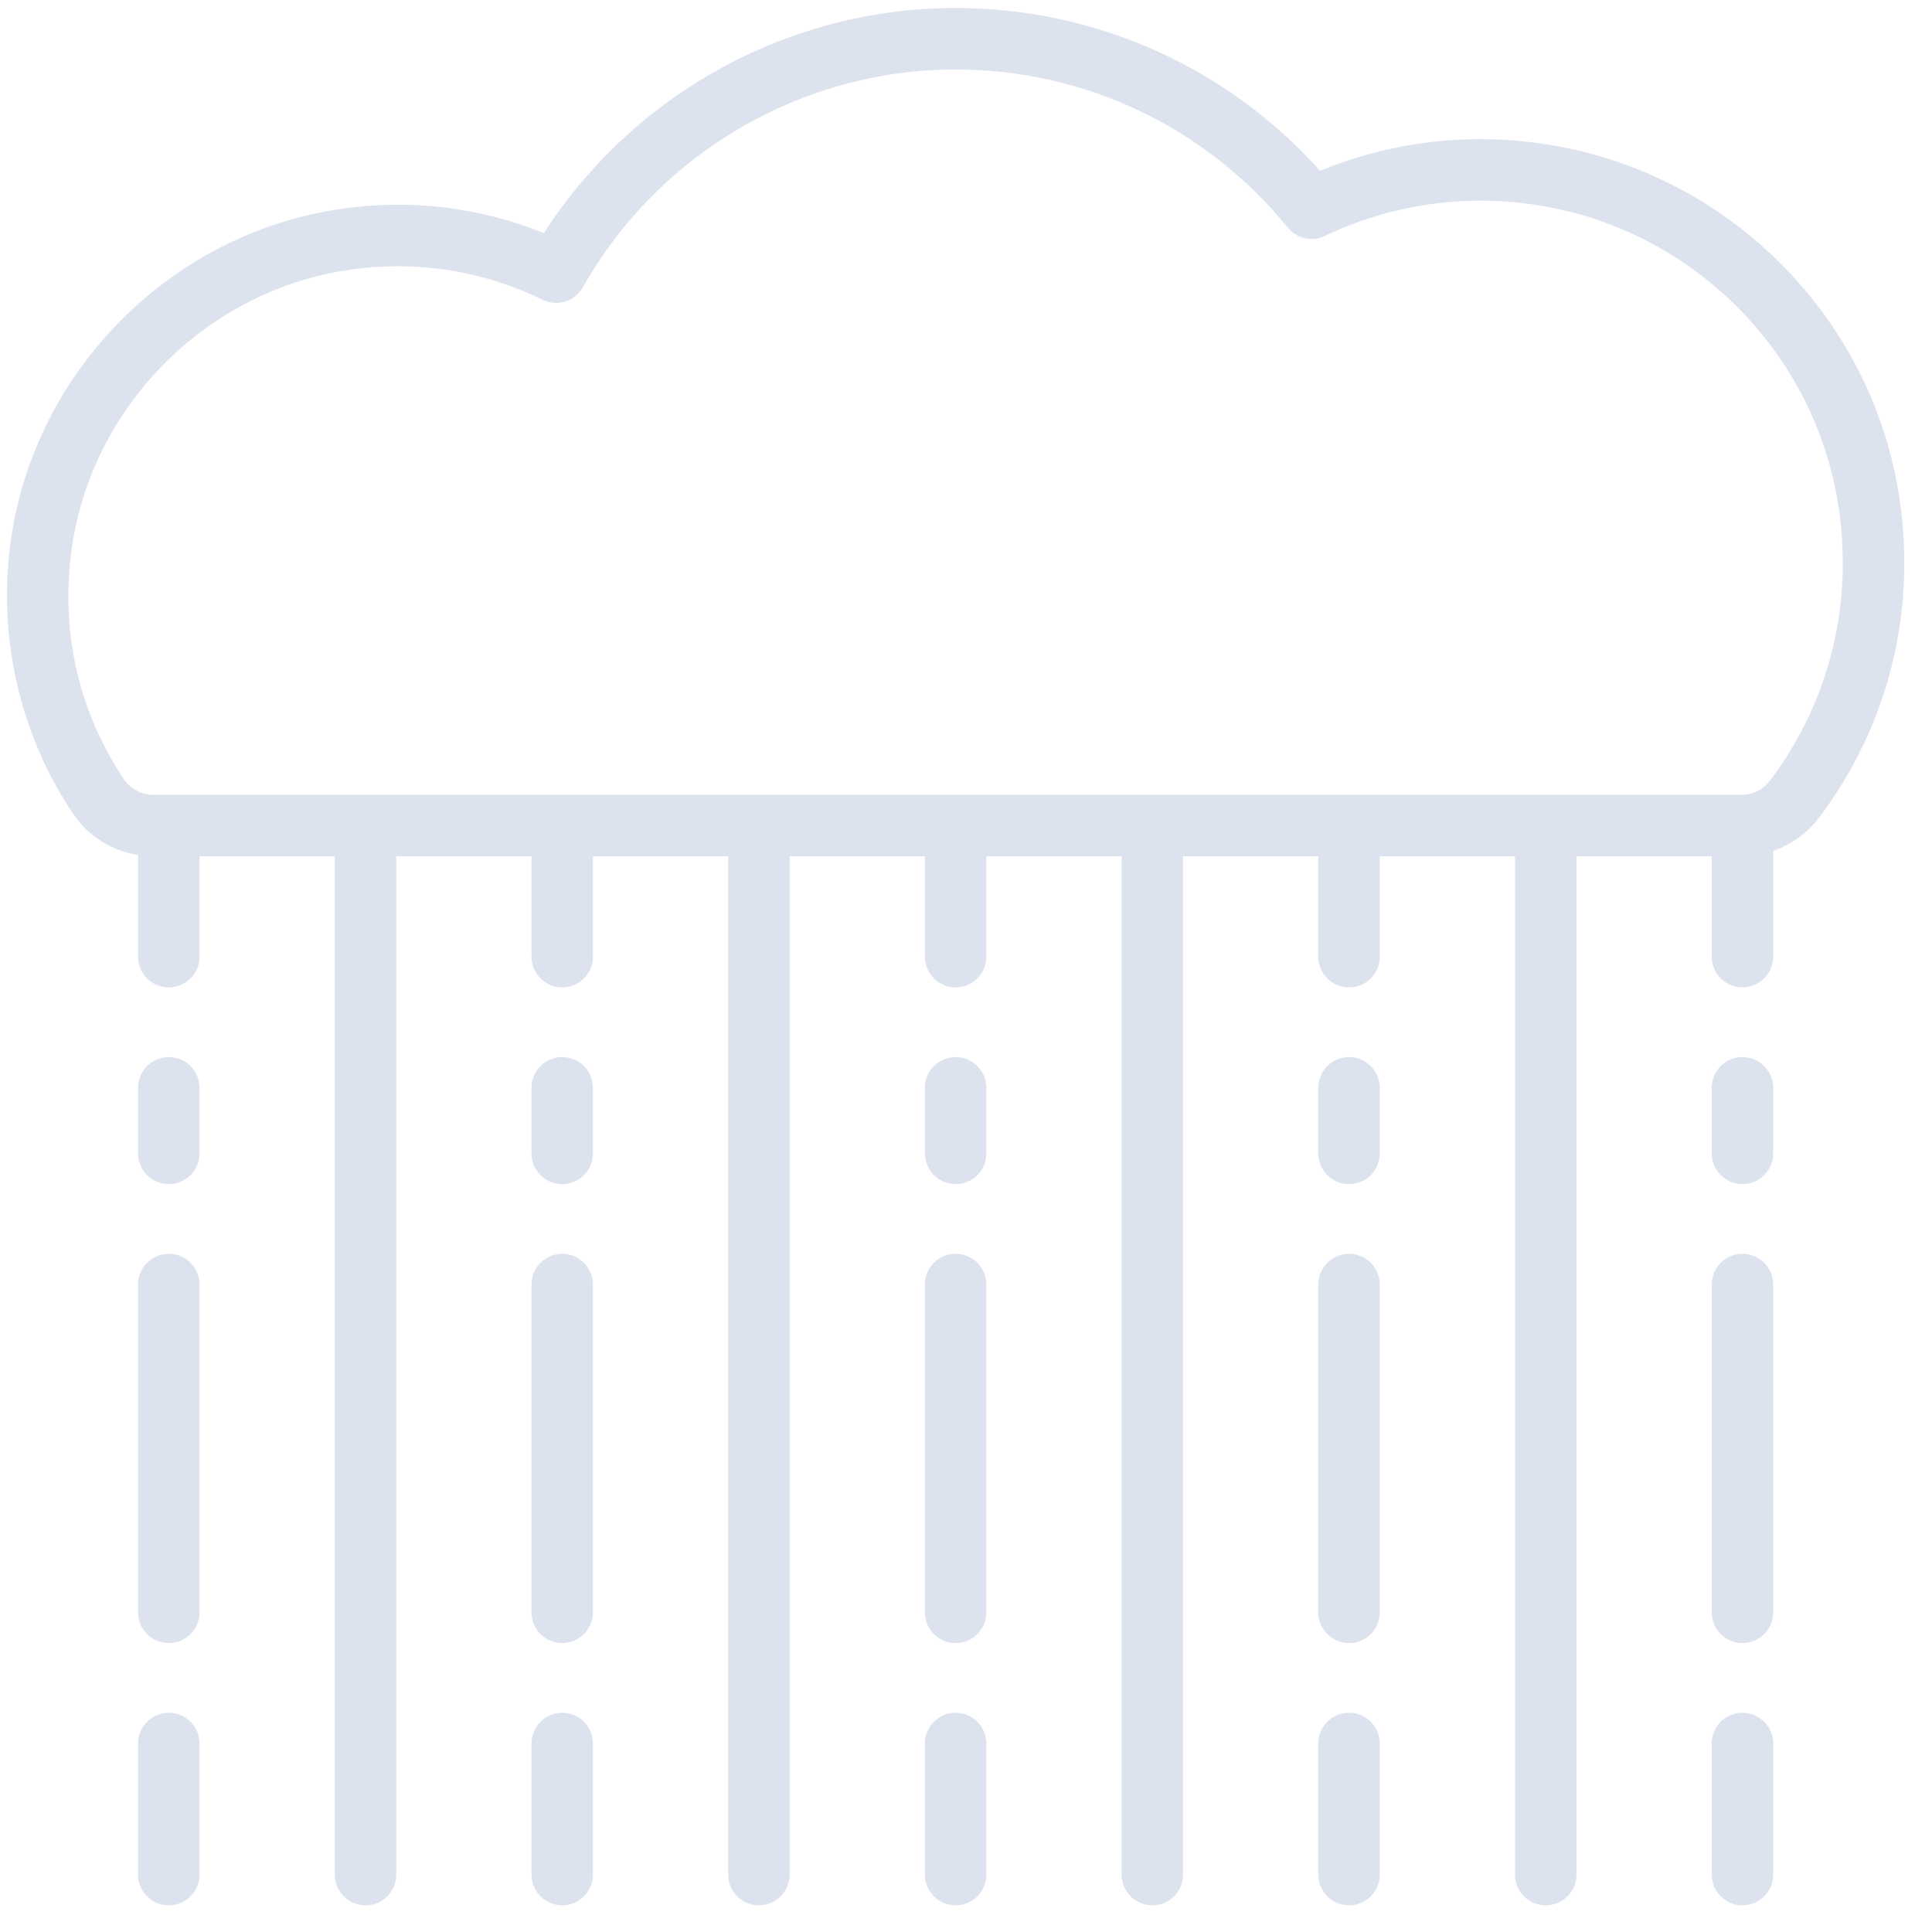
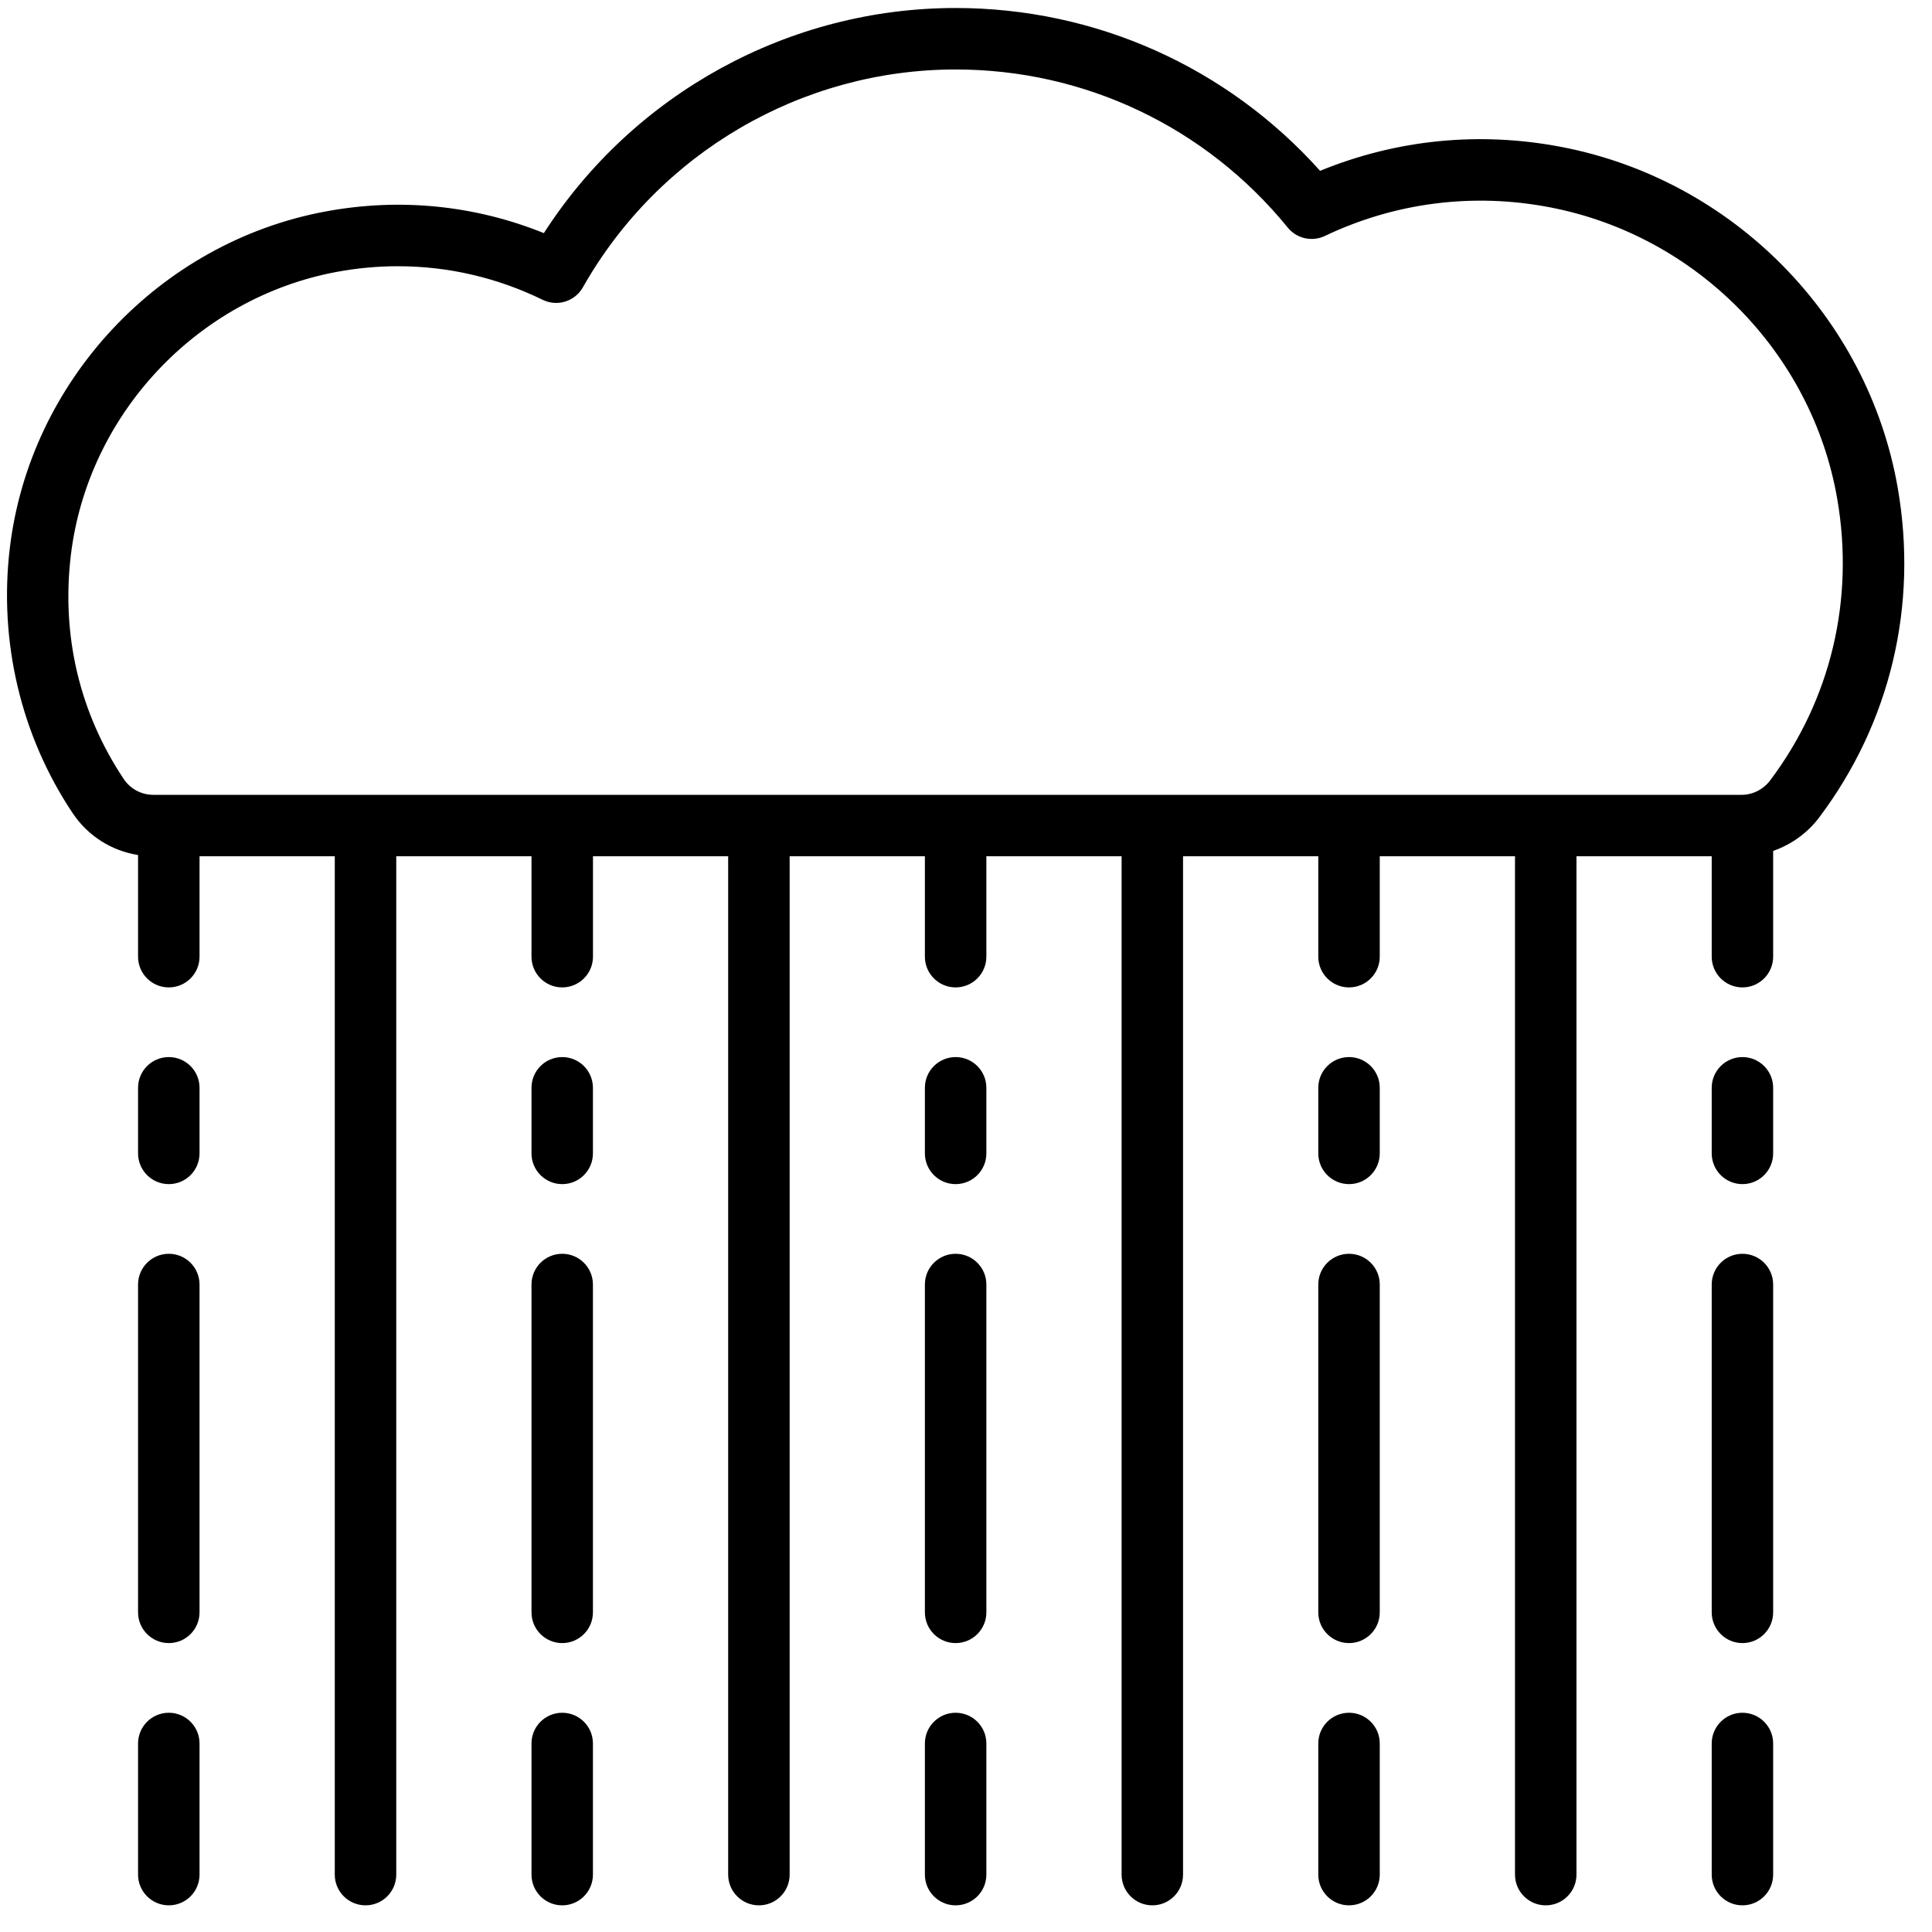
<svg xmlns="http://www.w3.org/2000/svg" width="50" height="50" viewBox="0 0 50 50" fill="none">
-   <path d="M49.114 12.63C48.345 8.204 44.85 4.657 40.415 3.804C38.293 3.395 36.145 3.609 34.164 4.421C31.758 1.735 28.353 0.207 24.731 0.207C20.418 0.207 16.399 2.421 14.075 6.033C12.281 5.308 10.338 5.115 8.414 5.475C4.125 6.277 0.769 9.859 0.254 14.185C-0.035 16.607 0.543 19.043 1.881 21.045C2.274 21.633 2.888 22.02 3.573 22.128V24.759C3.573 25.198 3.929 25.554 4.369 25.554C4.808 25.554 5.164 25.198 5.164 24.759V22.16H8.664V48.515C8.664 48.954 9.02 49.31 9.46 49.31C9.899 49.31 10.255 48.954 10.255 48.515V22.16H13.755V24.759C13.755 25.198 14.111 25.554 14.55 25.554C14.989 25.554 15.346 25.198 15.346 24.759V22.16H18.845V48.515C18.845 48.954 19.201 49.31 19.641 49.31C20.08 49.31 20.436 48.954 20.436 48.515V22.16H23.936V24.759C23.936 25.198 24.292 25.554 24.731 25.554C25.171 25.554 25.527 25.198 25.527 24.759V22.16H29.027V48.515C29.027 48.954 29.383 49.31 29.822 49.31C30.262 49.31 30.617 48.954 30.617 48.515V22.16H34.117V24.759C34.117 25.198 34.473 25.554 34.913 25.554C35.352 25.554 35.708 25.198 35.708 24.759V22.16H39.208V48.515C39.208 48.954 39.564 49.31 40.003 49.31C40.443 49.31 40.799 48.954 40.799 48.515V22.16H44.299V24.759C44.299 25.198 44.655 25.554 45.094 25.554C45.533 25.554 45.889 25.198 45.889 24.759V22.021C46.359 21.858 46.779 21.557 47.084 21.151C48.922 18.705 49.643 15.679 49.114 12.63ZM45.813 20.195C45.636 20.43 45.361 20.57 45.075 20.57H3.965C3.659 20.57 3.374 20.417 3.203 20.162C2.06 18.45 1.586 16.448 1.833 14.373C2.268 10.73 5.094 7.714 8.707 7.038C9.238 6.939 9.772 6.89 10.302 6.89C11.593 6.89 12.864 7.183 14.044 7.759C14.422 7.944 14.878 7.802 15.085 7.436C17.053 3.958 20.749 1.798 24.731 1.798C28.077 1.798 31.21 3.289 33.328 5.891C33.559 6.175 33.955 6.264 34.286 6.107C36.11 5.239 38.126 4.983 40.115 5.366C43.904 6.095 46.89 9.124 47.546 12.902C48 15.514 47.384 18.104 45.813 20.195Z" fill="#DDE3EE" />
-   <path d="M4.369 32.448C3.93 32.448 3.573 32.804 3.573 33.243V41.727C3.573 42.167 3.93 42.523 4.369 42.523C4.808 42.523 5.164 42.167 5.164 41.727V33.243C5.164 32.804 4.808 32.448 4.369 32.448Z" fill="#DDE3EE" />
-   <path d="M4.369 27.357C3.93 27.357 3.573 27.713 3.573 28.152V29.849C3.573 30.289 3.93 30.645 4.369 30.645C4.808 30.645 5.164 30.289 5.164 29.849V28.152C5.164 27.713 4.808 27.357 4.369 27.357Z" fill="#DDE3EE" />
-   <path d="M4.369 44.326C3.93 44.326 3.573 44.682 3.573 45.121V48.515C3.573 48.954 3.93 49.31 4.369 49.31C4.808 49.31 5.164 48.954 5.164 48.515V45.121C5.164 44.682 4.808 44.326 4.369 44.326Z" fill="#DDE3EE" />
-   <path d="M24.731 32.448C24.292 32.448 23.936 32.804 23.936 33.243V41.727C23.936 42.167 24.292 42.523 24.731 42.523C25.171 42.523 25.527 42.167 25.527 41.727V33.243C25.527 32.804 25.171 32.448 24.731 32.448Z" fill="#DDE3EE" />
-   <path d="M24.731 27.357C24.292 27.357 23.936 27.713 23.936 28.152V29.849C23.936 30.289 24.292 30.645 24.731 30.645C25.171 30.645 25.527 30.289 25.527 29.849V28.152C25.527 27.713 25.171 27.357 24.731 27.357Z" fill="#DDE3EE" />
-   <path d="M24.731 44.326C24.292 44.326 23.936 44.682 23.936 45.121V48.515C23.936 48.954 24.292 49.31 24.731 49.31C25.171 49.31 25.527 48.954 25.527 48.515V45.121C25.527 44.682 25.171 44.326 24.731 44.326Z" fill="#DDE3EE" />
-   <path d="M14.55 32.448C14.111 32.448 13.755 32.804 13.755 33.243V41.727C13.755 42.167 14.111 42.523 14.55 42.523C14.989 42.523 15.345 42.167 15.345 41.727V33.243C15.345 32.804 14.989 32.448 14.55 32.448Z" fill="#DDE3EE" />
-   <path d="M14.55 27.357C14.111 27.357 13.755 27.713 13.755 28.152V29.849C13.755 30.289 14.111 30.645 14.55 30.645C14.989 30.645 15.345 30.289 15.345 29.849V28.152C15.345 27.713 14.989 27.357 14.55 27.357Z" fill="#DDE3EE" />
-   <path d="M14.55 44.326C14.111 44.326 13.755 44.682 13.755 45.121V48.515C13.755 48.954 14.111 49.31 14.55 49.31C14.989 49.31 15.345 48.954 15.345 48.515V45.121C15.345 44.682 14.989 44.326 14.55 44.326Z" fill="#DDE3EE" />
-   <path d="M45.094 32.448C44.655 32.448 44.299 32.804 44.299 33.243V41.727C44.299 42.167 44.655 42.523 45.094 42.523C45.533 42.523 45.889 42.167 45.889 41.727V33.243C45.889 32.804 45.533 32.448 45.094 32.448Z" fill="#DDE3EE" />
-   <path d="M45.094 27.357C44.655 27.357 44.299 27.713 44.299 28.152V29.849C44.299 30.289 44.655 30.645 45.094 30.645C45.533 30.645 45.889 30.289 45.889 29.849V28.152C45.889 27.713 45.533 27.357 45.094 27.357Z" fill="#DDE3EE" />
-   <path d="M45.094 44.326C44.655 44.326 44.299 44.682 44.299 45.121V48.515C44.299 48.954 44.655 49.31 45.094 49.31C45.533 49.31 45.889 48.954 45.889 48.515V45.121C45.889 44.682 45.533 44.326 45.094 44.326Z" fill="#DDE3EE" />
-   <path d="M34.913 32.448C34.473 32.448 34.117 32.804 34.117 33.243V41.727C34.117 42.167 34.473 42.523 34.913 42.523C35.352 42.523 35.708 42.167 35.708 41.727V33.243C35.708 32.804 35.352 32.448 34.913 32.448Z" fill="#DDE3EE" />
-   <path d="M34.913 27.357C34.473 27.357 34.117 27.713 34.117 28.152V29.849C34.117 30.289 34.473 30.645 34.913 30.645C35.352 30.645 35.708 30.289 35.708 29.849V28.152C35.708 27.713 35.352 27.357 34.913 27.357Z" fill="#DDE3EE" />
-   <path d="M34.913 44.326C34.473 44.326 34.117 44.682 34.117 45.121V48.515C34.117 48.954 34.473 49.31 34.913 49.31C35.352 49.31 35.708 48.954 35.708 48.515V45.121C35.708 44.682 35.352 44.326 34.913 44.326Z" fill="#DDE3EE" />
+   <path d="M49.114 12.63C48.345 8.204 44.85 4.657 40.415 3.804C38.293 3.395 36.145 3.609 34.164 4.421C31.758 1.735 28.353 0.207 24.731 0.207C20.418 0.207 16.399 2.421 14.075 6.033C12.281 5.308 10.338 5.115 8.414 5.475C4.125 6.277 0.769 9.859 0.254 14.185C-0.035 16.607 0.543 19.043 1.881 21.045C2.274 21.633 2.888 22.02 3.573 22.128V24.759C3.573 25.198 3.929 25.554 4.369 25.554C4.808 25.554 5.164 25.198 5.164 24.759V22.16H8.664V48.515C8.664 48.954 9.02 49.31 9.46 49.31C9.899 49.31 10.255 48.954 10.255 48.515V22.16H13.755V24.759C13.755 25.198 14.111 25.554 14.55 25.554C14.989 25.554 15.346 25.198 15.346 24.759V22.16H18.845V48.515C18.845 48.954 19.201 49.31 19.641 49.31C20.08 49.31 20.436 48.954 20.436 48.515V22.16H23.936V24.759C23.936 25.198 24.292 25.554 24.731 25.554C25.171 25.554 25.527 25.198 25.527 24.759V22.16H29.027V48.515C29.027 48.954 29.383 49.31 29.822 49.31C30.262 49.31 30.617 48.954 30.617 48.515V22.16H34.117V24.759C34.117 25.198 34.473 25.554 34.913 25.554C35.352 25.554 35.708 25.198 35.708 24.759V22.16H39.208V48.515C39.208 48.954 39.564 49.31 40.003 49.31C40.443 49.31 40.799 48.954 40.799 48.515V22.16H44.299V24.759C44.299 25.198 44.655 25.554 45.094 25.554C45.533 25.554 45.889 25.198 45.889 24.759V22.021C46.359 21.858 46.779 21.557 47.084 21.151C48.922 18.705 49.643 15.679 49.114 12.63ZM45.813 20.195C45.636 20.43 45.361 20.57 45.075 20.57H3.965C3.659 20.57 3.374 20.417 3.203 20.162C2.06 18.45 1.586 16.448 1.833 14.373C2.268 10.73 5.094 7.714 8.707 7.038C9.238 6.939 9.772 6.89 10.302 6.89C11.593 6.89 12.864 7.183 14.044 7.759C14.422 7.944 14.878 7.802 15.085 7.436C17.053 3.958 20.749 1.798 24.731 1.798C28.077 1.798 31.21 3.289 33.328 5.891C33.559 6.175 33.955 6.264 34.286 6.107C36.11 5.239 38.126 4.983 40.115 5.366C43.904 6.095 46.89 9.124 47.546 12.902C48 15.514 47.384 18.104 45.813 20.195Z" fill="currentColor" />
+   <path d="M4.369 32.448C3.93 32.448 3.573 32.804 3.573 33.243V41.727C3.573 42.167 3.93 42.523 4.369 42.523C4.808 42.523 5.164 42.167 5.164 41.727V33.243C5.164 32.804 4.808 32.448 4.369 32.448Z" fill="currentColor" />
+   <path d="M4.369 27.357C3.93 27.357 3.573 27.713 3.573 28.152V29.849C3.573 30.289 3.93 30.645 4.369 30.645C4.808 30.645 5.164 30.289 5.164 29.849V28.152C5.164 27.713 4.808 27.357 4.369 27.357Z" fill="currentColor" />
+   <path d="M4.369 44.326C3.93 44.326 3.573 44.682 3.573 45.121V48.515C3.573 48.954 3.93 49.31 4.369 49.31C4.808 49.31 5.164 48.954 5.164 48.515V45.121C5.164 44.682 4.808 44.326 4.369 44.326Z" fill="currentColor" />
+   <path d="M24.731 32.448C24.292 32.448 23.936 32.804 23.936 33.243V41.727C23.936 42.167 24.292 42.523 24.731 42.523C25.171 42.523 25.527 42.167 25.527 41.727V33.243C25.527 32.804 25.171 32.448 24.731 32.448Z" fill="currentColor" />
+   <path d="M24.731 27.357C24.292 27.357 23.936 27.713 23.936 28.152V29.849C23.936 30.289 24.292 30.645 24.731 30.645C25.171 30.645 25.527 30.289 25.527 29.849V28.152C25.527 27.713 25.171 27.357 24.731 27.357Z" fill="currentColor" />
+   <path d="M24.731 44.326C24.292 44.326 23.936 44.682 23.936 45.121V48.515C23.936 48.954 24.292 49.31 24.731 49.31C25.171 49.31 25.527 48.954 25.527 48.515V45.121C25.527 44.682 25.171 44.326 24.731 44.326Z" fill="currentColor" />
+   <path d="M14.55 32.448C14.111 32.448 13.755 32.804 13.755 33.243V41.727C13.755 42.167 14.111 42.523 14.55 42.523C14.989 42.523 15.345 42.167 15.345 41.727V33.243C15.345 32.804 14.989 32.448 14.55 32.448Z" fill="currentColor" />
+   <path d="M14.55 27.357C14.111 27.357 13.755 27.713 13.755 28.152V29.849C13.755 30.289 14.111 30.645 14.55 30.645C14.989 30.645 15.345 30.289 15.345 29.849V28.152C15.345 27.713 14.989 27.357 14.55 27.357Z" fill="currentColor" />
+   <path d="M14.55 44.326C14.111 44.326 13.755 44.682 13.755 45.121V48.515C13.755 48.954 14.111 49.31 14.55 49.31C14.989 49.31 15.345 48.954 15.345 48.515V45.121C15.345 44.682 14.989 44.326 14.55 44.326Z" fill="currentColor" />
+   <path d="M45.094 32.448C44.655 32.448 44.299 32.804 44.299 33.243V41.727C44.299 42.167 44.655 42.523 45.094 42.523C45.533 42.523 45.889 42.167 45.889 41.727V33.243C45.889 32.804 45.533 32.448 45.094 32.448Z" fill="currentColor" />
+   <path d="M45.094 27.357C44.655 27.357 44.299 27.713 44.299 28.152V29.849C44.299 30.289 44.655 30.645 45.094 30.645C45.533 30.645 45.889 30.289 45.889 29.849V28.152C45.889 27.713 45.533 27.357 45.094 27.357Z" fill="currentColor" />
+   <path d="M45.094 44.326C44.655 44.326 44.299 44.682 44.299 45.121V48.515C44.299 48.954 44.655 49.31 45.094 49.31C45.533 49.31 45.889 48.954 45.889 48.515V45.121C45.889 44.682 45.533 44.326 45.094 44.326Z" fill="currentColor" />
+   <path d="M34.913 32.448C34.473 32.448 34.117 32.804 34.117 33.243V41.727C34.117 42.167 34.473 42.523 34.913 42.523C35.352 42.523 35.708 42.167 35.708 41.727V33.243C35.708 32.804 35.352 32.448 34.913 32.448Z" fill="currentColor" />
+   <path d="M34.913 27.357C34.473 27.357 34.117 27.713 34.117 28.152V29.849C34.117 30.289 34.473 30.645 34.913 30.645C35.352 30.645 35.708 30.289 35.708 29.849V28.152C35.708 27.713 35.352 27.357 34.913 27.357Z" fill="currentColor" />
+   <path d="M34.913 44.326C34.473 44.326 34.117 44.682 34.117 45.121V48.515C34.117 48.954 34.473 49.31 34.913 49.31C35.352 49.31 35.708 48.954 35.708 48.515V45.121C35.708 44.682 35.352 44.326 34.913 44.326Z" fill="currentColor" />
</svg>
